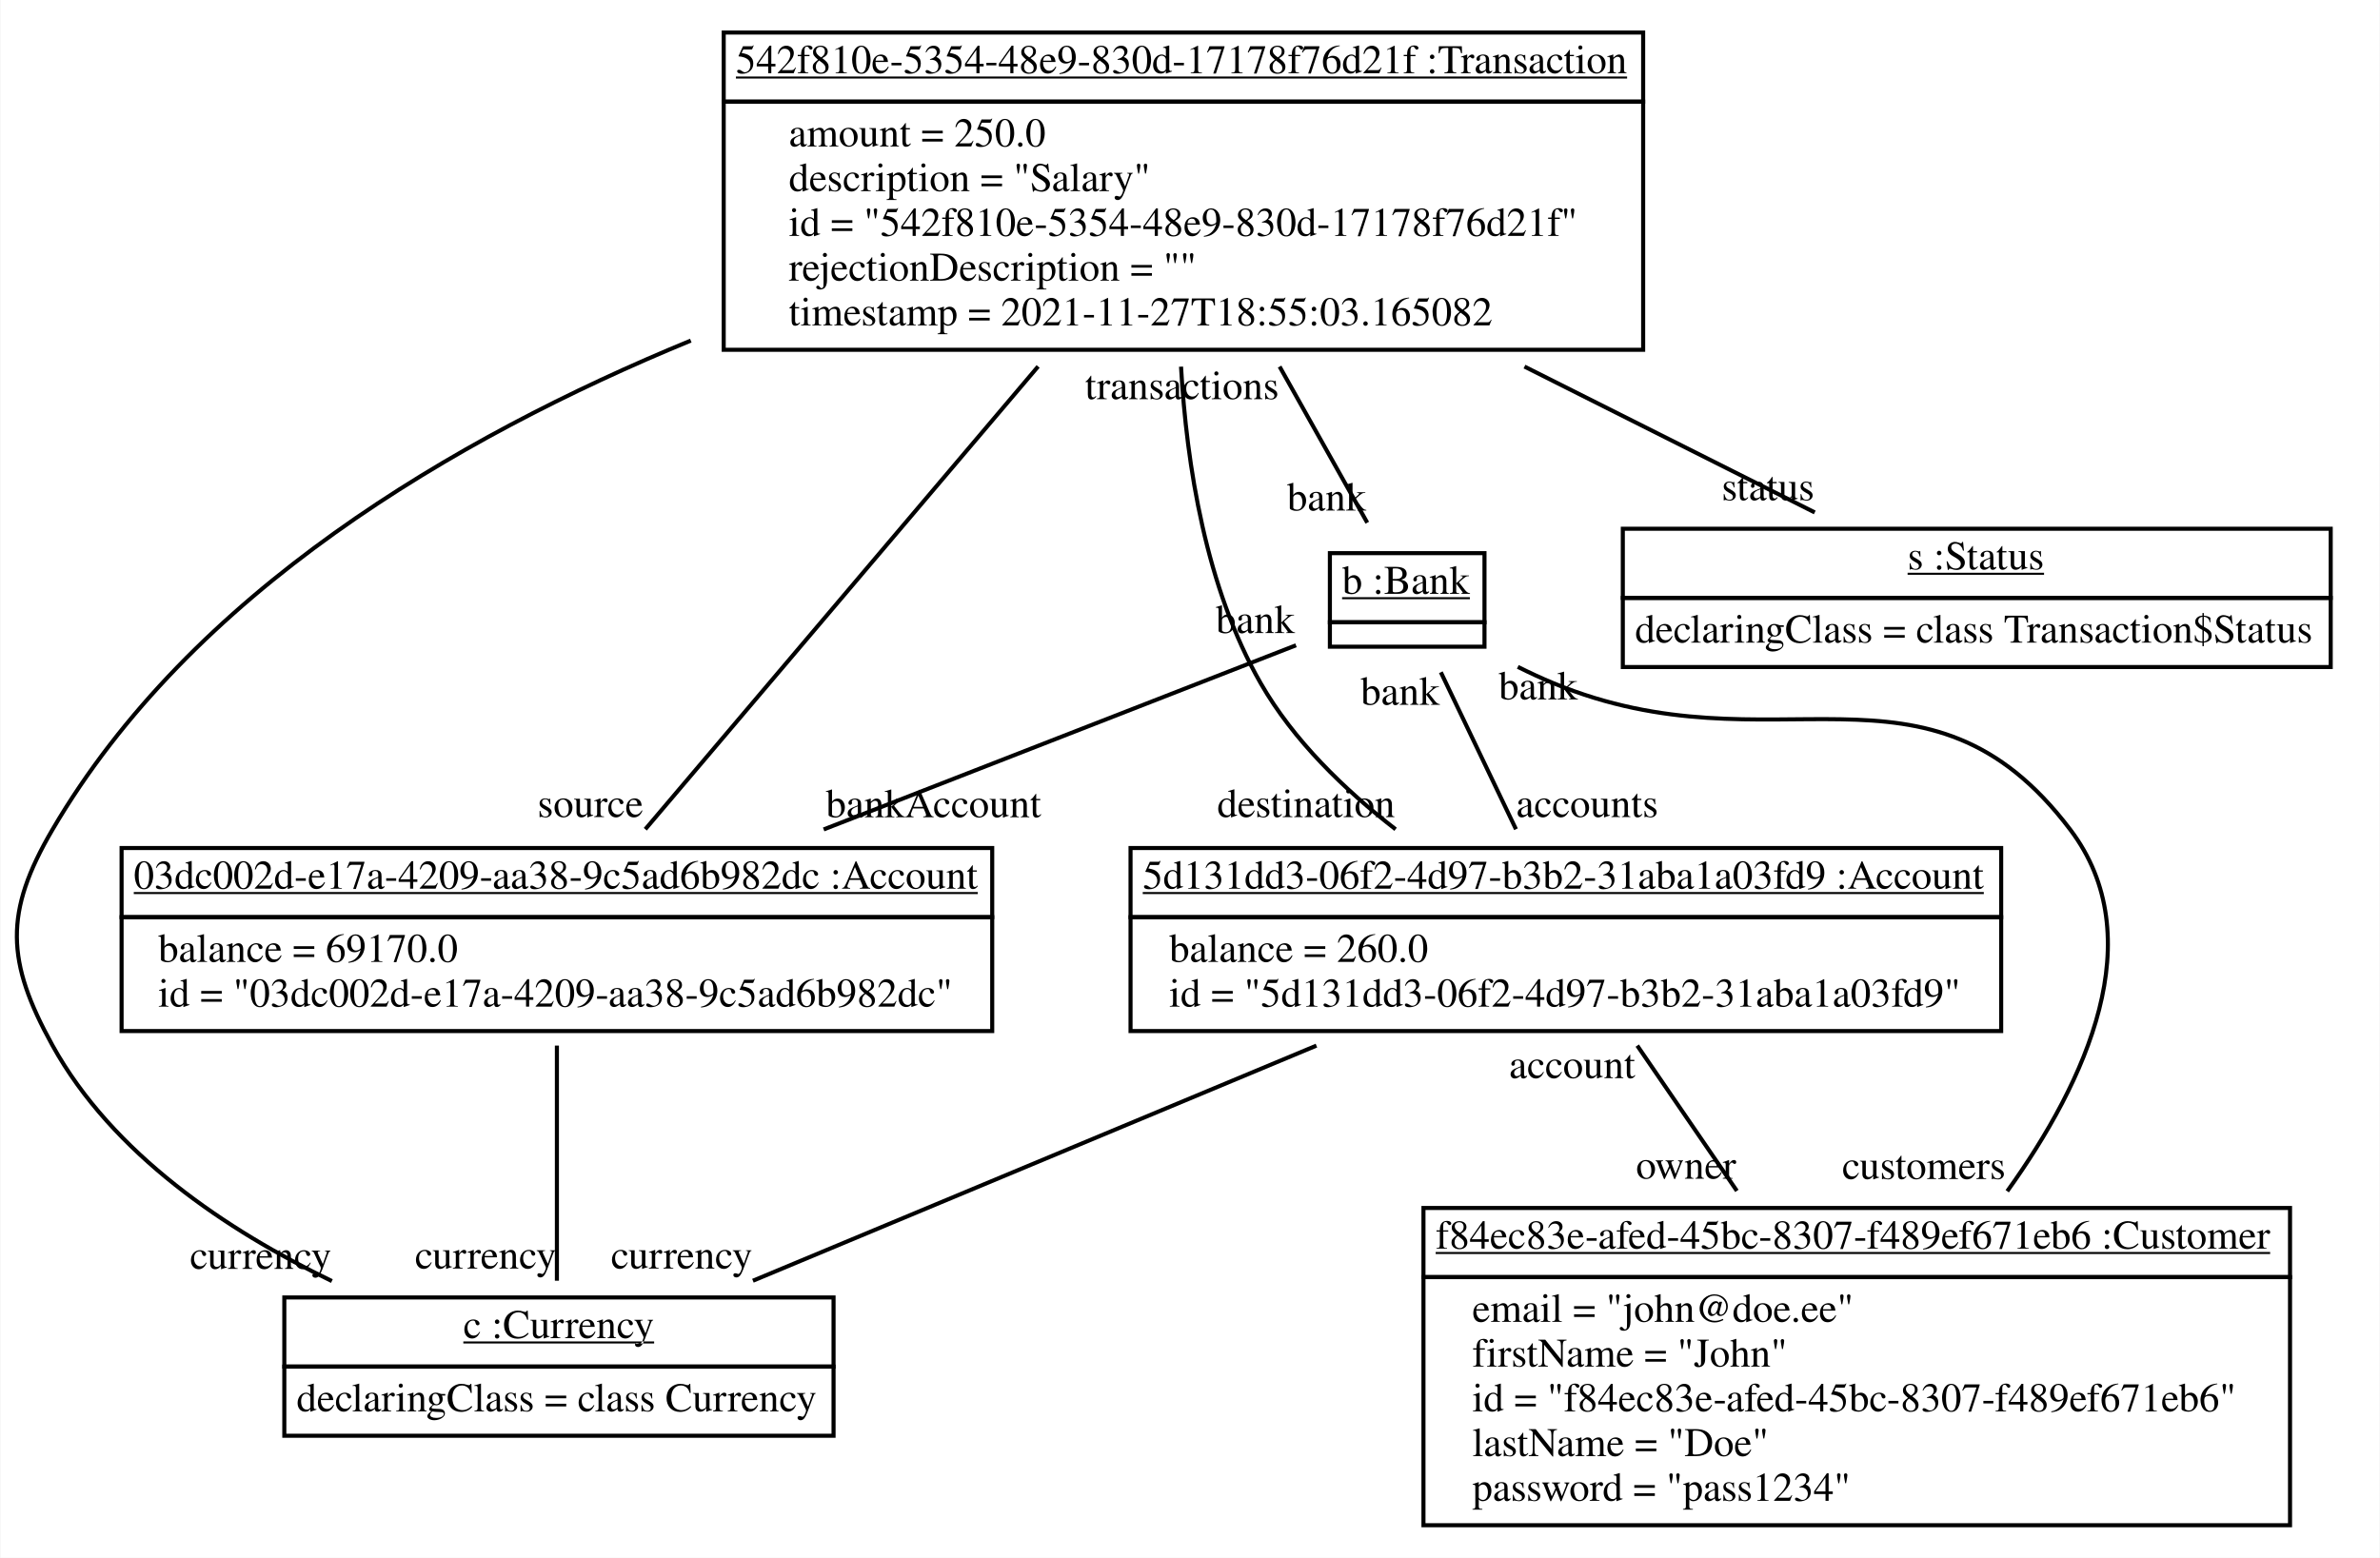
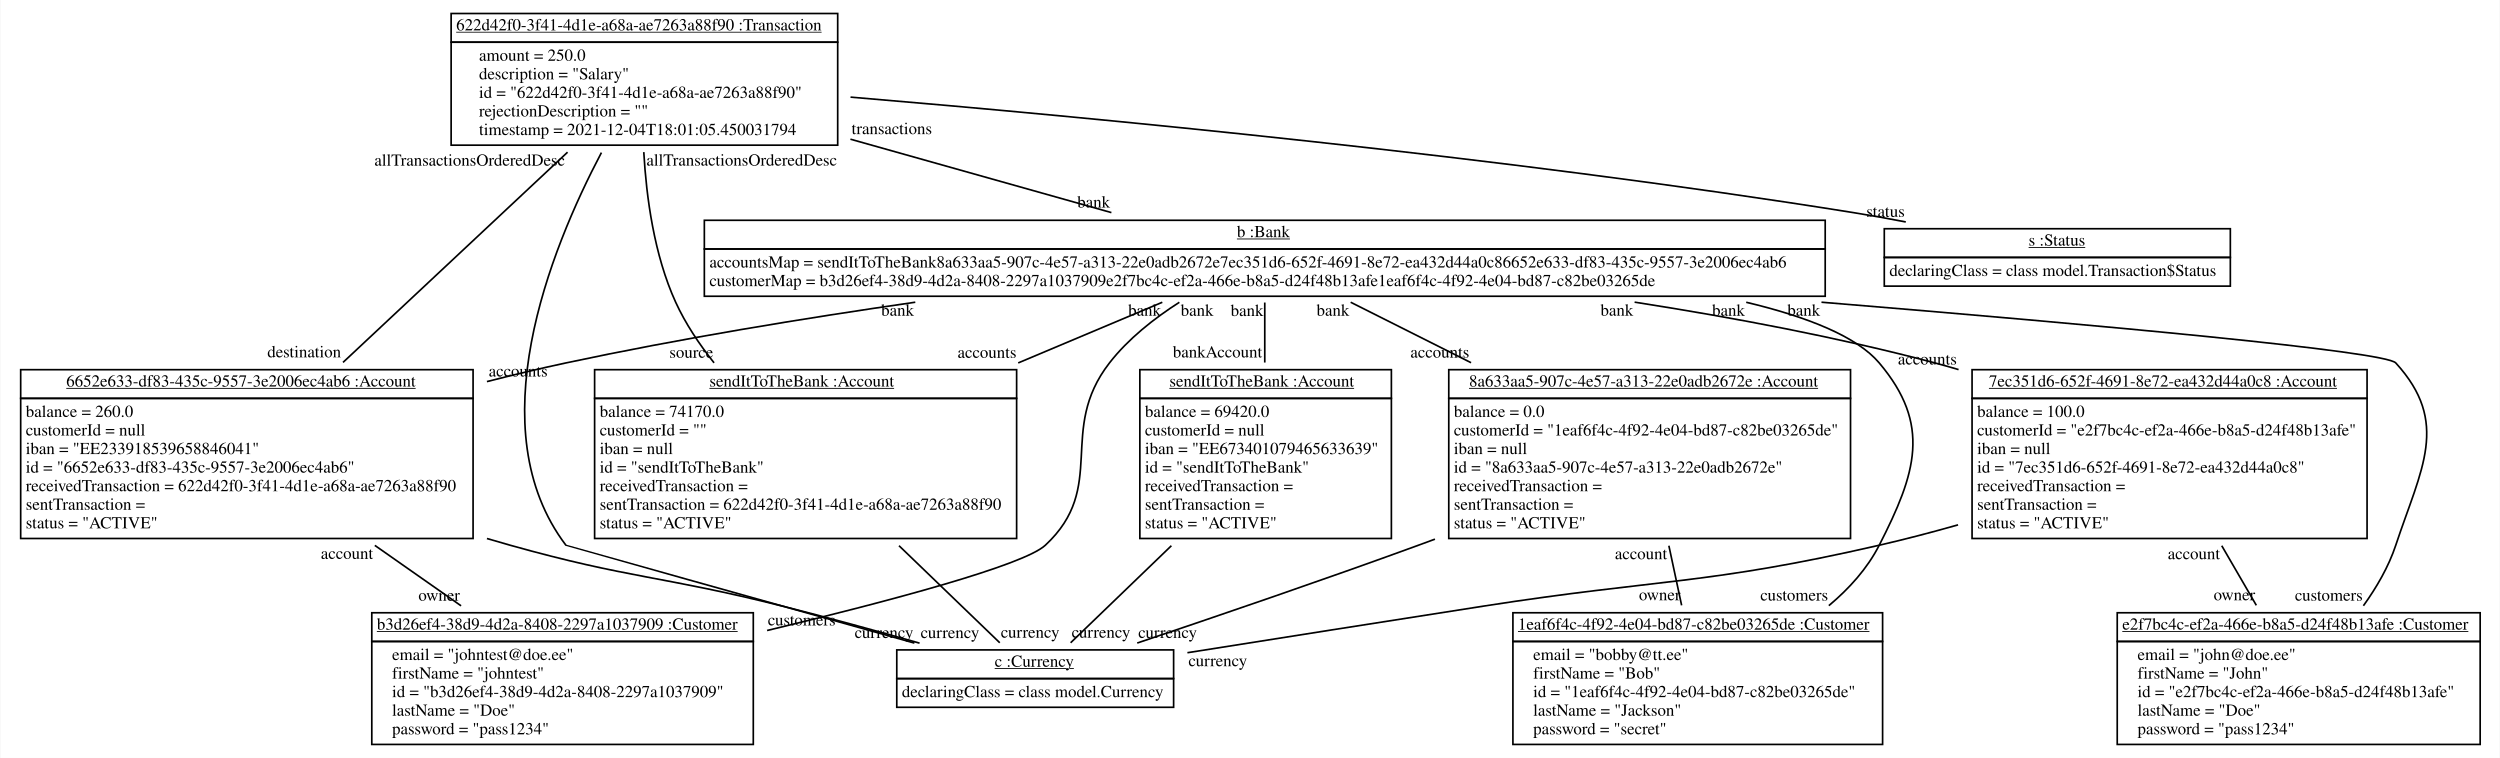
- <svg xmlns="http://www.w3.org/2000/svg" width="585px" height="383px" viewBox="0.00 0.00 584.77 383.00">
-   <g id="graph0" class="graph" transform="scale(1.0 1.0) rotate(0) translate(4 379)">
-     <polygon fill="white" stroke="transparent" points="-4,4 -4,-379 580.77,-379 580.77,4 -4,4" />
+ <svg xmlns="http://www.w3.org/2000/svg" width="1481px" height="449px" viewBox="0.00 0.00 1480.50 449.00">
+   <g id="graph0" class="graph" transform="scale(1.0 1.0) rotate(0) translate(4 445)">
+     <polygon fill="white" stroke="transparent" points="-4,4 -4,-445 1476.5,-445 1476.5,4 -4,4" />
    <g id="node1" class="node">
-       <polygon fill="none" stroke="black" points="173.77,-354 173.77,-371 399.77,-371 399.77,-354 173.77,-354" />
-       <text text-anchor="start" x="176.77" y="-361" font-family="Times,serif" text-decoration="underline" font-size="10.00">542f810e-5354-48e9-830d-17178f76d21f :Transaction</text>
-       <polygon fill="none" stroke="black" points="173.77,-293 173.77,-354 399.77,-354 399.77,-293 173.77,-293" />
-       <text text-anchor="start" x="189.77" y="-343" font-family="Times,serif" font-size="10.00">amount = 250.0</text>
-       <text text-anchor="start" x="189.77" y="-332" font-family="Times,serif" font-size="10.00">description = "Salary"</text>
-       <text text-anchor="start" x="189.77" y="-321" font-family="Times,serif" font-size="10.00">id = "542f810e-5354-48e9-830d-17178f76d21f"</text>
-       <text text-anchor="start" x="189.77" y="-310" font-family="Times,serif" font-size="10.00">rejectionDescription = ""</text>
-       <text text-anchor="start" x="189.77" y="-299" font-family="Times,serif" font-size="10.00">timestamp = 2021-11-27T18:55:03.165082</text>
+       <polygon fill="none" stroke="black" points="263,-420 263,-437 492,-437 492,-420 263,-420" />
+       <text text-anchor="start" x="266" y="-427" font-family="Times,serif" text-decoration="underline" font-size="10.00">622d42f0-3f41-4d1e-a68a-ae7263a88f90 :Transaction</text>
+       <polygon fill="none" stroke="black" points="263,-359 263,-420 492,-420 492,-359 263,-359" />
+       <text text-anchor="start" x="279.5" y="-409" font-family="Times,serif" font-size="10.00">amount = 250.0</text>
+       <text text-anchor="start" x="279.5" y="-398" font-family="Times,serif" font-size="10.00">description = "Salary"</text>
+       <text text-anchor="start" x="279.5" y="-387" font-family="Times,serif" font-size="10.00">id = "622d42f0-3f41-4d1e-a68a-ae7263a88f90"</text>
+       <text text-anchor="start" x="279.5" y="-376" font-family="Times,serif" font-size="10.00">rejectionDescription = ""</text>
+       <text text-anchor="start" x="279.5" y="-365" font-family="Times,serif" font-size="10.00">timestamp = 2021-12-04T18:01:05.450031794</text>
    </g>
    <g id="node2" class="node">
-       <polygon fill="none" stroke="black" points="322.77,-226 322.77,-243 360.77,-243 360.77,-226 322.77,-226" />
-       <text text-anchor="start" x="325.77" y="-233" font-family="Times,serif" text-decoration="underline" font-size="10.00">b :Bank</text>
-       <polygon fill="none" stroke="black" points="322.77,-220 322.77,-226 360.77,-226 360.77,-220 322.77,-220" />
+       <polygon fill="none" stroke="black" points="413,-297.5 413,-314.5 1077,-314.5 1077,-297.5 413,-297.5" />
+       <text text-anchor="start" x="728.5" y="-304.5" font-family="Times,serif" text-decoration="underline" font-size="10.00">b :Bank</text>
+       <polygon fill="none" stroke="black" points="413,-269.5 413,-297.5 1077,-297.5 1077,-269.5 413,-269.5" />
+       <text text-anchor="start" x="416" y="-286.5" font-family="Times,serif" font-size="10.00">accountsMap = sendItToTheBank8a633aa5-907c-4e57-a313-22e0adb2672e7ec351d6-652f-4691-8e72-ea432d44a0c86652e633-df83-435c-9557-3e2006ec4ab6</text>
+       <text text-anchor="start" x="416" y="-275.5" font-family="Times,serif" font-size="10.00">customerMap = b3d26ef4-38d9-4d2a-8408-2297a1037909e2f7bc4c-ef2a-466e-b8a5-d24f48b13afe1eaf6f4c-4f92-4e04-bd87-c82be03265de</text>
    </g>
    <g id="edge1" class="edge">
-       <path fill="none" stroke="black" d="M310.41,-288.87C317.98,-275.38 325.95,-261.19 331.96,-250.48" />
-       <text text-anchor="middle" x="321.96" y="-253.48" font-family="Times,serif" font-size="10.00">bank</text>
-       <text text-anchor="middle" x="286.41" y="-280.87" font-family="Times,serif" font-size="10.00">transactions</text>
+       <path fill="none" stroke="black" d="M499.54,-362.54C550.03,-348.33 607.5,-332.17 654.14,-319.06" />
+       <text text-anchor="middle" x="643.64" y="-322.06" font-family="Times,serif" font-size="10.00">bank</text>
+       <text text-anchor="middle" x="524.04" y="-365.54" font-family="Times,serif" font-size="10.00">transactions</text>
    </g>
    <g id="node3" class="node">
-       <polygon fill="none" stroke="black" points="65.77,-43 65.77,-60 200.77,-60 200.77,-43 65.77,-43" />
-       <text text-anchor="start" x="109.77" y="-50" font-family="Times,serif" text-decoration="underline" font-size="10.00">c :Currency</text>
-       <polygon fill="none" stroke="black" points="65.77,-26 65.77,-43 200.77,-43 200.77,-26 65.77,-26" />
-       <text text-anchor="start" x="68.77" y="-32" font-family="Times,serif" font-size="10.00">declaringClass = class Currency</text>
+       <polygon fill="none" stroke="black" points="527,-43 527,-60 691,-60 691,-43 527,-43" />
+       <text text-anchor="start" x="585" y="-50" font-family="Times,serif" text-decoration="underline" font-size="10.00">c :Currency</text>
+       <polygon fill="none" stroke="black" points="527,-26 527,-43 691,-43 691,-26 527,-26" />
+       <text text-anchor="start" x="530" y="-32" font-family="Times,serif" font-size="10.00">declaringClass = class model.Currency</text>
    </g>
    <g id="edge2" class="edge">
-       <path fill="none" stroke="black" d="M165.68,-295.26C107.35,-271.27 42.81,-233.15 8.77,-175 -3.14,-154.67 -2.62,-142.62 8.77,-122 23.52,-95.29 51.69,-76.48 77.46,-64.03" />
-       <text text-anchor="middle" x="59.96" y="-67.03" font-family="Times,serif" font-size="10.00">currency</text>
+       <path fill="none" stroke="black" d="M352.04,-354.6C321.28,-296.2 279.1,-190.47 331,-122 331.1,-121.87 455.11,-87.11 537.44,-64.04" />
+       <text text-anchor="middle" x="519.44" y="-67.04" font-family="Times,serif" font-size="10.00">currency</text>
    </g>
    <g id="node4" class="node">
-       <polygon fill="none" stroke="black" points="273.77,-153.5 273.77,-170.5 487.77,-170.5 487.77,-153.5 273.77,-153.5" />
-       <text text-anchor="start" x="276.77" y="-160.5" font-family="Times,serif" text-decoration="underline" font-size="10.00">5d131dd3-06f2-4d97-b3b2-31aba1a03fd9 :Account</text>
-       <polygon fill="none" stroke="black" points="273.77,-125.5 273.77,-153.5 487.77,-153.5 487.77,-125.5 273.77,-125.5" />
-       <text text-anchor="start" x="283.27" y="-142.5" font-family="Times,serif" font-size="10.00">balance = 260.0</text>
-       <text text-anchor="start" x="283.27" y="-131.5" font-family="Times,serif" font-size="10.00">id = "5d131dd3-06f2-4d97-b3b2-31aba1a03fd9"</text>
+       <polygon fill="none" stroke="black" points="8,-209 8,-226 276,-226 276,-209 8,-209" />
+       <text text-anchor="start" x="35" y="-216" font-family="Times,serif" text-decoration="underline" font-size="10.00">6652e633-df83-435c-9557-3e2006ec4ab6 :Account</text>
+       <polygon fill="none" stroke="black" points="8,-126 8,-209 276,-209 276,-126 8,-126" />
+       <text text-anchor="start" x="11" y="-198" font-family="Times,serif" font-size="10.00">balance = 260.0</text>
+       <text text-anchor="start" x="11" y="-187" font-family="Times,serif" font-size="10.00">customerId = null</text>
+       <text text-anchor="start" x="11" y="-176" font-family="Times,serif" font-size="10.00">iban = "EE233918539658846041"</text>
+       <text text-anchor="start" x="11" y="-165" font-family="Times,serif" font-size="10.00">id = "6652e633-df83-435c-9557-3e2006ec4ab6"</text>
+       <text text-anchor="start" x="11" y="-154" font-family="Times,serif" font-size="10.00">receivedTransaction = 622d42f0-3f41-4d1e-a68a-ae7263a88f90</text>
+       <text text-anchor="start" x="11" y="-143" font-family="Times,serif" font-size="10.00">sentTransaction = </text>
+       <text text-anchor="start" x="11" y="-132" font-family="Times,serif" font-size="10.00">status = "ACTIVE"</text>
    </g>
    <g id="edge3" class="edge">
-       <path fill="none" stroke="black" d="M286.18,-288.85C287.55,-264.66 292.29,-234.51 305.77,-211 313.81,-196.98 326.36,-184.82 338.92,-175.11" />
-       <text text-anchor="middle" x="316.92" y="-178.11" font-family="Times,serif" font-size="10.00">destination</text>
+       <path fill="none" stroke="black" d="M331.97,-354.84C294.12,-319.41 239.81,-268.57 198.95,-230.31" />
+       <text text-anchor="middle" x="175.95" y="-233.31" font-family="Times,serif" font-size="10.00">destination</text>
+       <text text-anchor="middle" x="273.97" y="-346.84" font-family="Times,serif" font-size="10.00">allTransactionsOrderedDesc</text>
    </g>
    <g id="node5" class="node">
-       <polygon fill="none" stroke="black" points="25.77,-153.5 25.77,-170.5 239.77,-170.5 239.77,-153.5 25.77,-153.5" />
-       <text text-anchor="start" x="28.77" y="-160.5" font-family="Times,serif" text-decoration="underline" font-size="10.00">03dc002d-e17a-4209-aa38-9c5ad6b982dc :Account</text>
-       <polygon fill="none" stroke="black" points="25.77,-125.5 25.77,-153.5 239.77,-153.5 239.77,-125.5 25.77,-125.5" />
-       <text text-anchor="start" x="34.77" y="-142.5" font-family="Times,serif" font-size="10.00">balance = 69170.0</text>
-       <text text-anchor="start" x="34.77" y="-131.5" font-family="Times,serif" font-size="10.00">id = "03dc002d-e17a-4209-aa38-9c5ad6b982dc"</text>
+       <polygon fill="none" stroke="black" points="348,-209 348,-226 598,-226 598,-209 348,-209" />
+       <text text-anchor="start" x="416" y="-216" font-family="Times,serif" text-decoration="underline" font-size="10.00">sendItToTheBank :Account</text>
+       <polygon fill="none" stroke="black" points="348,-126 348,-209 598,-209 598,-126 348,-126" />
+       <text text-anchor="start" x="351" y="-198" font-family="Times,serif" font-size="10.00">balance = 74170.0</text>
+       <text text-anchor="start" x="351" y="-187" font-family="Times,serif" font-size="10.00">customerId = ""</text>
+       <text text-anchor="start" x="351" y="-176" font-family="Times,serif" font-size="10.00">iban = null</text>
+       <text text-anchor="start" x="351" y="-165" font-family="Times,serif" font-size="10.00">id = "sendItToTheBank"</text>
+       <text text-anchor="start" x="351" y="-154" font-family="Times,serif" font-size="10.00">receivedTransaction = </text>
+       <text text-anchor="start" x="351" y="-143" font-family="Times,serif" font-size="10.00">sentTransaction = 622d42f0-3f41-4d1e-a68a-ae7263a88f90</text>
+       <text text-anchor="start" x="351" y="-132" font-family="Times,serif" font-size="10.00">status = "ACTIVE"</text>
    </g>
    <g id="edge4" class="edge">
-       <path fill="none" stroke="black" d="M251.05,-288.9C221.19,-253.72 179.58,-204.68 154.5,-175.12" />
-       <text text-anchor="middle" x="141" y="-178.12" font-family="Times,serif" font-size="10.00">source</text>
+       <path fill="none" stroke="black" d="M377.13,-354.89C378.63,-328.33 383.25,-293.9 396,-266 401.77,-253.36 409.91,-241.16 418.76,-230.05" />
+       <text text-anchor="middle" x="405.26" y="-233.05" font-family="Times,serif" font-size="10.00">source</text>
+       <text text-anchor="middle" x="435.13" y="-346.89" font-family="Times,serif" font-size="10.00">allTransactionsOrderedDesc</text>
    </g>
    <g id="node6" class="node">
-       <polygon fill="none" stroke="black" points="394.77,-232 394.77,-249 568.77,-249 568.77,-232 394.77,-232" />
-       <text text-anchor="start" x="464.77" y="-239" font-family="Times,serif" text-decoration="underline" font-size="10.00">s :Status</text>
-       <polygon fill="none" stroke="black" points="394.77,-215 394.77,-232 568.77,-232 568.77,-215 394.77,-215" />
-       <text text-anchor="start" x="397.77" y="-221" font-family="Times,serif" font-size="10.00">declaringClass = class Transaction$Status</text>
+       <polygon fill="none" stroke="black" points="1112,-292.5 1112,-309.5 1317,-309.5 1317,-292.5 1112,-292.5" />
+       <text text-anchor="start" x="1197.5" y="-299.5" font-family="Times,serif" text-decoration="underline" font-size="10.00">s :Status</text>
+       <polygon fill="none" stroke="black" points="1112,-275.5 1112,-292.5 1317,-292.5 1317,-275.5 1112,-275.5" />
+       <text text-anchor="start" x="1115" y="-281.5" font-family="Times,serif" font-size="10.00">declaringClass = class model.Transaction$Status</text>
    </g>
    <g id="edge5" class="edge">
-       <path fill="none" stroke="black" d="M370.6,-288.87C395.37,-276.42 421.35,-263.37 441.95,-253.01" />
-       <text text-anchor="middle" x="430.45" y="-256.01" font-family="Times,serif" font-size="10.00">status</text>
+       <path fill="none" stroke="black" d="M499.61,-387.46C642.78,-375.44 886.44,-352.26 1094,-319 1103.99,-317.4 1114.4,-315.51 1124.74,-313.51" />
+       <text text-anchor="middle" x="1112.74" y="-316.51" font-family="Times,serif" font-size="10.00">status</text>
+     </g>
+     <g id="edge10" class="edge">
+       <path fill="none" stroke="black" d="M537.97,-265.97C471.55,-256.38 397.89,-244.29 331,-230 315.75,-226.74 299.92,-222.96 284.2,-218.94" />
+       <text text-anchor="middle" x="302.7" y="-221.94" font-family="Times,serif" font-size="10.00">accounts</text>
+       <text text-anchor="middle" x="527.47" y="-257.97" font-family="Times,serif" font-size="10.00">bank</text>
    </g>
    <g id="edge7" class="edge">
-       <path fill="none" stroke="black" d="M350.04,-213.72C355.4,-202.5 362.49,-187.69 368.51,-175.12" />
-       <text text-anchor="middle" x="386.01" y="-178.12" font-family="Times,serif" font-size="10.00">accounts</text>
-       <text text-anchor="middle" x="340.04" y="-205.72" font-family="Times,serif" font-size="10.00">bank</text>
+       <path fill="none" stroke="black" d="M684.3,-265.95C659.01,-255.3 628.65,-242.52 598.94,-230.01" />
+       <text text-anchor="middle" x="580.44" y="-233.01" font-family="Times,serif" font-size="10.00">accounts</text>
+       <text text-anchor="middle" x="673.8" y="-257.95" font-family="Times,serif" font-size="10.00">bank</text>
+     </g>
+     <g id="node7" class="node">
+       <polygon fill="none" stroke="black" points="671,-209 671,-226 820,-226 820,-209 671,-209" />
+       <text text-anchor="start" x="688.5" y="-216" font-family="Times,serif" text-decoration="underline" font-size="10.00">sendItToTheBank :Account</text>
+       <polygon fill="none" stroke="black" points="671,-126 671,-209 820,-209 820,-126 671,-126" />
+       <text text-anchor="start" x="674" y="-198" font-family="Times,serif" font-size="10.00">balance = 69420.0</text>
+       <text text-anchor="start" x="674" y="-187" font-family="Times,serif" font-size="10.00">customerId = null</text>
+       <text text-anchor="start" x="674" y="-176" font-family="Times,serif" font-size="10.00">iban = "EE673401079465633639"</text>
+       <text text-anchor="start" x="674" y="-165" font-family="Times,serif" font-size="10.00">id = "sendItToTheBank"</text>
+       <text text-anchor="start" x="674" y="-154" font-family="Times,serif" font-size="10.00">receivedTransaction = </text>
+       <text text-anchor="start" x="674" y="-143" font-family="Times,serif" font-size="10.00">sentTransaction = </text>
+       <text text-anchor="start" x="674" y="-132" font-family="Times,serif" font-size="10.00">status = "ACTIVE"</text>
    </g>
    <g id="edge6" class="edge">
-       <path fill="none" stroke="black" d="M314.44,-220.35C285.12,-208.91 237.48,-190.33 198.34,-175.07" />
-       <text text-anchor="middle" x="225.34" y="-178.07" font-family="Times,serif" font-size="10.00">bankAccount</text>
-       <text text-anchor="middle" x="304.44" y="-223.35" font-family="Times,serif" font-size="10.00">bank</text>
-     </g>
-     <g id="node7" class="node">
-       <polygon fill="none" stroke="black" points="345.77,-65 345.77,-82 558.77,-82 558.77,-65 345.77,-65" />
-       <text text-anchor="start" x="348.77" y="-72" font-family="Times,serif" text-decoration="underline" font-size="10.00">f84ec83e-afed-45bc-8307-f489ef671eb6 :Customer</text>
-       <polygon fill="none" stroke="black" points="345.77,-4 345.77,-65 558.77,-65 558.77,-4 345.77,-4" />
-       <text text-anchor="start" x="357.77" y="-54" font-family="Times,serif" font-size="10.00">email = "john@doe.ee"</text>
-       <text text-anchor="start" x="357.77" y="-43" font-family="Times,serif" font-size="10.00">firstName = "John"</text>
-       <text text-anchor="start" x="357.77" y="-32" font-family="Times,serif" font-size="10.00">id = "f84ec83e-afed-45bc-8307-f489ef671eb6"</text>
-       <text text-anchor="start" x="357.77" y="-21" font-family="Times,serif" font-size="10.00">lastName = "Doe"</text>
-       <text text-anchor="start" x="357.77" y="-10" font-family="Times,serif" font-size="10.00">password = "pass1234"</text>
+       <path fill="none" stroke="black" d="M745,-265.8C745,-255.25 745,-242.63 745,-230.25" />
+       <text text-anchor="middle" x="717" y="-233.25" font-family="Times,serif" font-size="10.00">bankAccount</text>
+       <text text-anchor="middle" x="734.5" y="-257.8" font-family="Times,serif" font-size="10.00">bank</text>
+     </g>
+     <g id="node8" class="node">
+       <polygon fill="none" stroke="black" points="854,-209 854,-226 1092,-226 1092,-209 854,-209" />
+       <text text-anchor="start" x="866" y="-216" font-family="Times,serif" text-decoration="underline" font-size="10.00">8a633aa5-907c-4e57-a313-22e0adb2672e :Account</text>
+       <polygon fill="none" stroke="black" points="854,-126 854,-209 1092,-209 1092,-126 854,-126" />
+       <text text-anchor="start" x="857" y="-198" font-family="Times,serif" font-size="10.00">balance = 0.0</text>
+       <text text-anchor="start" x="857" y="-187" font-family="Times,serif" font-size="10.00">customerId = "1eaf6f4c-4f92-4e04-bd87-c82be03265de"</text>
+       <text text-anchor="start" x="857" y="-176" font-family="Times,serif" font-size="10.00">iban = null</text>
+       <text text-anchor="start" x="857" y="-165" font-family="Times,serif" font-size="10.00">id = "8a633aa5-907c-4e57-a313-22e0adb2672e"</text>
+       <text text-anchor="start" x="857" y="-154" font-family="Times,serif" font-size="10.00">receivedTransaction = </text>
+       <text text-anchor="start" x="857" y="-143" font-family="Times,serif" font-size="10.00">sentTransaction = </text>
+       <text text-anchor="start" x="857" y="-132" font-family="Times,serif" font-size="10.00">status = "ACTIVE"</text>
    </g>
    <g id="edge8" class="edge">
-       <path fill="none" stroke="black" d="M368.96,-215.04C371.89,-213.58 374.86,-212.2 377.77,-211 431.99,-188.61 469.39,-221.8 504.77,-175 524.81,-148.48 508.79,-113.33 489.26,-86.12" />
-       <text text-anchor="middle" x="468.76" y="-89.12" font-family="Times,serif" font-size="10.00">customers</text>
-       <text text-anchor="middle" x="373.96" y="-207.04" font-family="Times,serif" font-size="10.00">bank</text>
+       <path fill="none" stroke="black" d="M795.88,-265.95C817.01,-255.34 842.37,-242.6 867.2,-230.13" />
+       <text text-anchor="middle" x="848.7" y="-233.13" font-family="Times,serif" font-size="10.00">accounts</text>
+       <text text-anchor="middle" x="785.38" y="-257.95" font-family="Times,serif" font-size="10.00">bank</text>
+     </g>
+     <g id="node9" class="node">
+       <polygon fill="none" stroke="black" points="1164,-209 1164,-226 1398,-226 1398,-209 1164,-209" />
+       <text text-anchor="start" x="1174" y="-216" font-family="Times,serif" text-decoration="underline" font-size="10.00">7ec351d6-652f-4691-8e72-ea432d44a0c8 :Account</text>
+       <polygon fill="none" stroke="black" points="1164,-126 1164,-209 1398,-209 1398,-126 1164,-126" />
+       <text text-anchor="start" x="1167" y="-198" font-family="Times,serif" font-size="10.00">balance = 100.0</text>
+       <text text-anchor="start" x="1167" y="-187" font-family="Times,serif" font-size="10.00">customerId = "e2f7bc4c-ef2a-466e-b8a5-d24f48b13afe"</text>
+       <text text-anchor="start" x="1167" y="-176" font-family="Times,serif" font-size="10.00">iban = null</text>
+       <text text-anchor="start" x="1167" y="-165" font-family="Times,serif" font-size="10.00">id = "7ec351d6-652f-4691-8e72-ea432d44a0c8"</text>
+       <text text-anchor="start" x="1167" y="-154" font-family="Times,serif" font-size="10.00">receivedTransaction = </text>
+       <text text-anchor="start" x="1167" y="-143" font-family="Times,serif" font-size="10.00">sentTransaction = </text>
+       <text text-anchor="start" x="1167" y="-132" font-family="Times,serif" font-size="10.00">status = "ACTIVE"</text>
    </g>
    <g id="edge9" class="edge">
-       <path fill="none" stroke="black" d="M319.46,-121.92C276.72,-104.08 220.49,-80.61 180.95,-64.11" />
-       <text text-anchor="middle" x="163.45" y="-67.11" font-family="Times,serif" font-size="10.00">currency</text>
-     </g>
-     <g id="edge10" class="edge">
-       <path fill="none" stroke="black" d="M398.32,-121.92C405.71,-111.14 414.51,-98.31 422.81,-86.2" />
-       <text text-anchor="middle" x="410.31" y="-89.2" font-family="Times,serif" font-size="10.00">owner</text>
-       <text text-anchor="middle" x="382.32" y="-113.92" font-family="Times,serif" font-size="10.00">account</text>
+       <path fill="none" stroke="black" d="M964.09,-266C1022.42,-256.92 1085.03,-245.09 1142,-230 1146.62,-228.78 1151.3,-227.45 1156,-226.05" />
+       <text text-anchor="middle" x="1137.5" y="-229.05" font-family="Times,serif" font-size="10.00">accounts</text>
+       <text text-anchor="middle" x="953.59" y="-258" font-family="Times,serif" font-size="10.00">bank</text>
+     </g>
+     <g id="node10" class="node">
+       <polygon fill="none" stroke="black" points="1250,-65 1250,-82 1465,-82 1465,-65 1250,-65" />
+       <text text-anchor="start" x="1253" y="-72" font-family="Times,serif" text-decoration="underline" font-size="10.00">e2f7bc4c-ef2a-466e-b8a5-d24f48b13afe :Customer</text>
+       <polygon fill="none" stroke="black" points="1250,-4 1250,-65 1465,-65 1465,-4 1250,-4" />
+       <text text-anchor="start" x="1262" y="-54" font-family="Times,serif" font-size="10.00">email = "john@doe.ee"</text>
+       <text text-anchor="start" x="1262" y="-43" font-family="Times,serif" font-size="10.00">firstName = "John"</text>
+       <text text-anchor="start" x="1262" y="-32" font-family="Times,serif" font-size="10.00">id = "e2f7bc4c-ef2a-466e-b8a5-d24f48b13afe"</text>
+       <text text-anchor="start" x="1262" y="-21" font-family="Times,serif" font-size="10.00">lastName = "Doe"</text>
+       <text text-anchor="start" x="1262" y="-10" font-family="Times,serif" font-size="10.00">password = "pass1234"</text>
    </g>
    <g id="edge11" class="edge">
-       <path fill="none" stroke="black" d="M132.77,-121.92C132.77,-104.08 132.77,-80.61 132.77,-64.11" />
-       <text text-anchor="middle" x="115.27" y="-67.11" font-family="Times,serif" font-size="10.00">currency</text>
+       <path fill="none" stroke="black" d="M1074.79,-265.97C1240.87,-252.31 1408.7,-236.91 1415,-230 1447.35,-194.54 1430.09,-167.57 1415,-122 1410.81,-109.34 1403.68,-97.07 1395.83,-86.15" />
+       <text text-anchor="middle" x="1375.33" y="-89.15" font-family="Times,serif" font-size="10.00">customers</text>
+       <text text-anchor="middle" x="1064.29" y="-257.97" font-family="Times,serif" font-size="10.00">bank</text>
+     </g>
+     <g id="node11" class="node">
+       <polygon fill="none" stroke="black" points="892,-65 892,-82 1111,-82 1111,-65 892,-65" />
+       <text text-anchor="start" x="895" y="-72" font-family="Times,serif" text-decoration="underline" font-size="10.00">1eaf6f4c-4f92-4e04-bd87-c82be03265de :Customer</text>
+       <polygon fill="none" stroke="black" points="892,-4 892,-65 1111,-65 1111,-4 892,-4" />
+       <text text-anchor="start" x="904" y="-54" font-family="Times,serif" font-size="10.00">email = "bobby@tt.ee"</text>
+       <text text-anchor="start" x="904" y="-43" font-family="Times,serif" font-size="10.00">firstName = "Bob"</text>
+       <text text-anchor="start" x="904" y="-32" font-family="Times,serif" font-size="10.00">id = "1eaf6f4c-4f92-4e04-bd87-c82be03265de"</text>
+       <text text-anchor="start" x="904" y="-21" font-family="Times,serif" font-size="10.00">lastName = "Jackson"</text>
+       <text text-anchor="start" x="904" y="-10" font-family="Times,serif" font-size="10.00">password = "secret"</text>
+     </g>
+     <g id="edge12" class="edge">
+       <path fill="none" stroke="black" d="M1030.21,-265.94C1066.62,-257.25 1095.81,-245.6 1109,-230 1139.99,-193.34 1130.85,-164.74 1109,-122 1101.95,-108.2 1091.19,-96.28 1079.14,-86.21" />
+       <text text-anchor="middle" x="1058.64" y="-89.21" font-family="Times,serif" font-size="10.00">customers</text>
+       <text text-anchor="middle" x="1019.71" y="-257.94" font-family="Times,serif" font-size="10.00">bank</text>
+     </g>
+     <g id="node12" class="node">
+       <polygon fill="none" stroke="black" points="216,-65 216,-82 442,-82 442,-65 216,-65" />
+       <text text-anchor="start" x="219" y="-72" font-family="Times,serif" text-decoration="underline" font-size="10.00">b3d26ef4-38d9-4d2a-8408-2297a1037909 :Customer</text>
+       <polygon fill="none" stroke="black" points="216,-4 216,-65 442,-65 442,-4 216,-4" />
+       <text text-anchor="start" x="228" y="-54" font-family="Times,serif" font-size="10.00">email = "johntest@doe.ee"</text>
+       <text text-anchor="start" x="228" y="-43" font-family="Times,serif" font-size="10.00">firstName = "johntest"</text>
+       <text text-anchor="start" x="228" y="-32" font-family="Times,serif" font-size="10.00">id = "b3d26ef4-38d9-4d2a-8408-2297a1037909"</text>
+       <text text-anchor="start" x="228" y="-21" font-family="Times,serif" font-size="10.00">lastName = "Doe"</text>
+       <text text-anchor="start" x="228" y="-10" font-family="Times,serif" font-size="10.00">password = "pass1234"</text>
+     </g>
+     <g id="edge13" class="edge">
+       <path fill="none" stroke="black" d="M694.4,-265.93C679.42,-256.35 664.07,-244.27 653,-230 621.8,-189.8 652.25,-156.66 615,-122 602.19,-110.08 522.27,-88.81 450.17,-71.49" />
+       <text text-anchor="middle" x="470.67" y="-74.49" font-family="Times,serif" font-size="10.00">customers</text>
+       <text text-anchor="middle" x="704.9" y="-257.93" font-family="Times,serif" font-size="10.00">bank</text>
+     </g>
+     <g id="edge14" class="edge">
+       <path fill="none" stroke="black" d="M284.21,-125.98C288.85,-124.61 293.46,-123.28 298,-122 368.59,-102.18 387.89,-103.89 459,-86 485.75,-79.27 515,-71.23 540.5,-64" />
+       <text text-anchor="middle" x="558.5" y="-67" font-family="Times,serif" font-size="10.00">currency</text>
+     </g>
+     <g id="edge15" class="edge">
+       <path fill="none" stroke="black" d="M217.79,-121.91C234.8,-109.99 252.62,-97.51 268.89,-86.11" />
+       <text text-anchor="middle" x="255.89" y="-89.11" font-family="Times,serif" font-size="10.00">owner</text>
+       <text text-anchor="middle" x="201.29" y="-113.91" font-family="Times,serif" font-size="10.00">account</text>
+     </g>
+     <g id="edge16" class="edge">
+       <path fill="none" stroke="black" d="M528.32,-121.72C549.35,-101.46 572.06,-79.58 588.01,-64.22" />
+       <text text-anchor="middle" x="606.01" y="-67.22" font-family="Times,serif" font-size="10.00">currency</text>
+     </g>
+     <g id="edge17" class="edge">
+       <path fill="none" stroke="black" d="M689.68,-121.72C668.65,-101.46 645.94,-79.58 629.99,-64.22" />
+       <text text-anchor="middle" x="647.99" y="-67.22" font-family="Times,serif" font-size="10.00">currency</text>
+     </g>
+     <g id="edge18" class="edge">
+       <path fill="none" stroke="black" d="M845.81,-125.61C842.51,-124.38 839.23,-123.18 836,-122 779.83,-101.49 715.3,-79.47 669.44,-64.07" />
+       <text text-anchor="middle" x="687.44" y="-67.07" font-family="Times,serif" font-size="10.00">currency</text>
+     </g>
+     <g id="edge19" class="edge">
+       <path fill="none" stroke="black" d="M984.39,-121.72C986.9,-109.96 989.53,-97.66 991.94,-86.4" />
+       <text text-anchor="middle" x="978.94" y="-89.4" font-family="Times,serif" font-size="10.00">owner</text>
+       <text text-anchor="middle" x="967.89" y="-113.72" font-family="Times,serif" font-size="10.00">account</text>
+     </g>
+     <g id="edge20" class="edge">
+       <path fill="none" stroke="black" d="M1155.7,-134.07C1140.07,-129.65 1124.23,-125.5 1109,-122 1006.45,-98.44 978.97,-102.21 875,-86 816.45,-76.87 750.67,-66.49 699.17,-58.33" />
+       <text text-anchor="middle" x="717.17" y="-50.33" font-family="Times,serif" font-size="10.00">currency</text>
+     </g>
+     <g id="edge21" class="edge">
+       <path fill="none" stroke="black" d="M1311.91,-121.72C1318.73,-109.96 1325.87,-97.66 1332.4,-86.4" />
+       <text text-anchor="middle" x="1319.4" y="-89.4" font-family="Times,serif" font-size="10.00">owner</text>
+       <text text-anchor="middle" x="1295.41" y="-113.72" font-family="Times,serif" font-size="10.00">account</text>
    </g>
  </g>
</svg>
